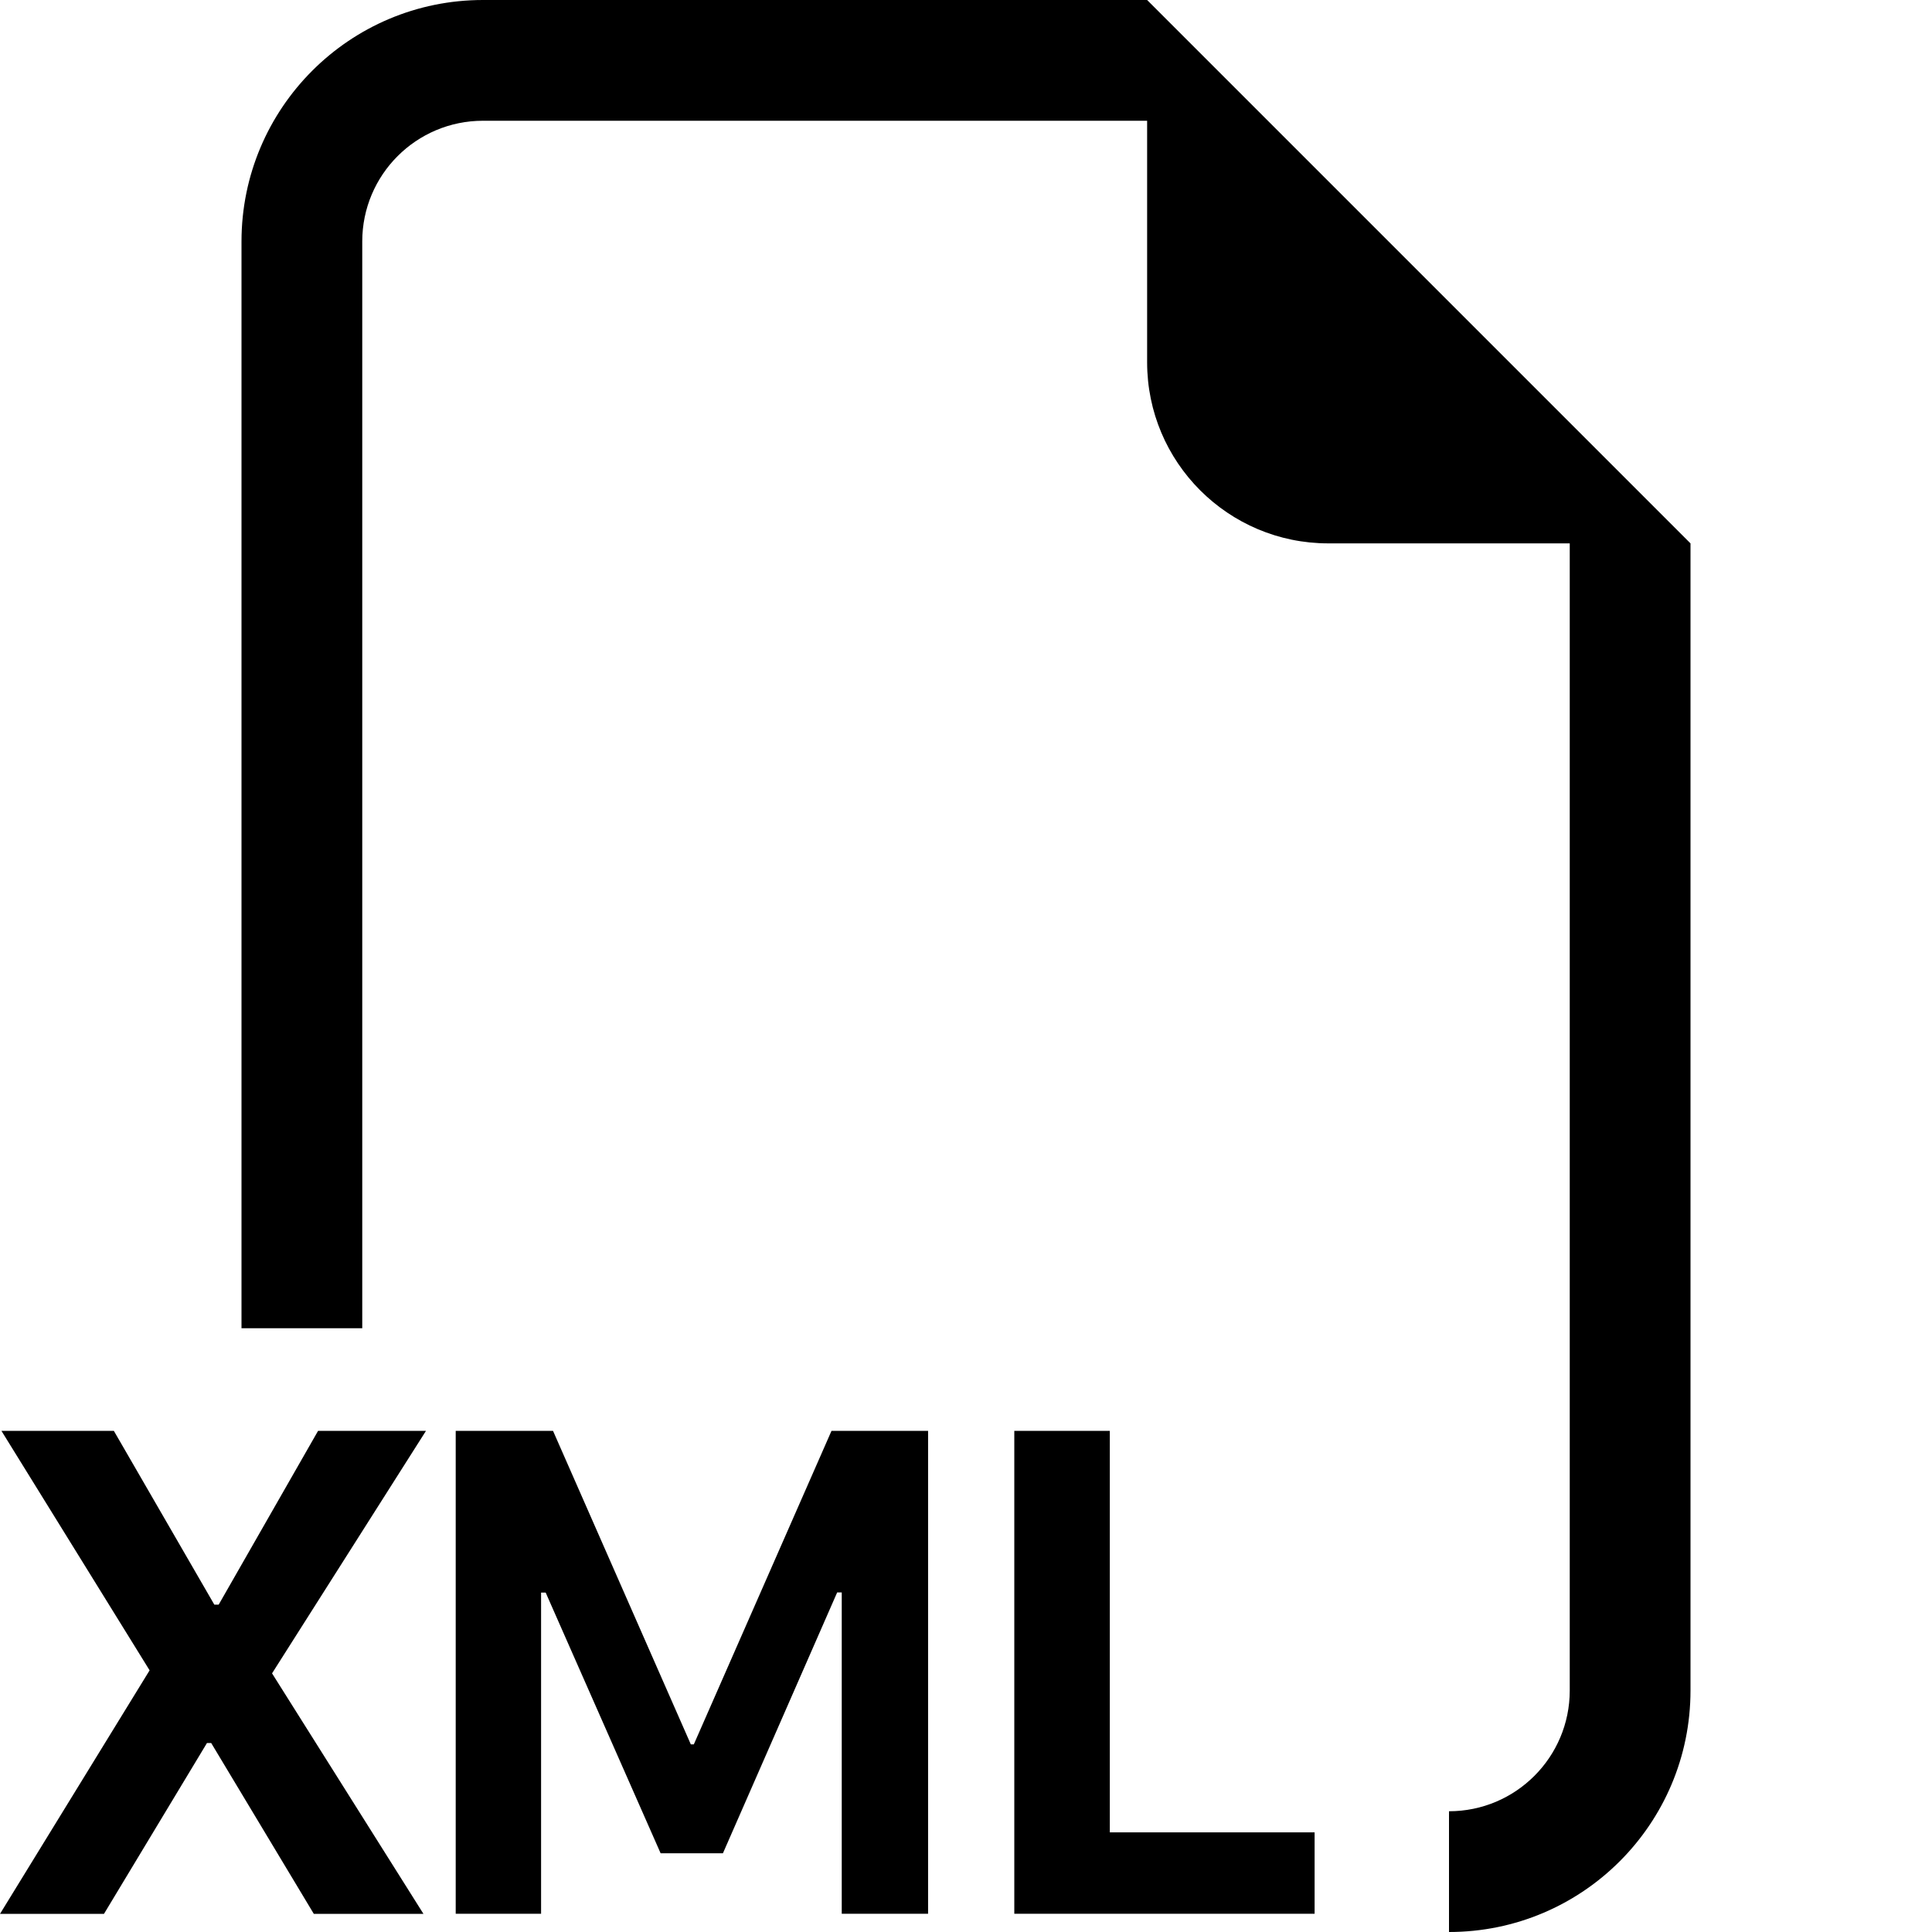
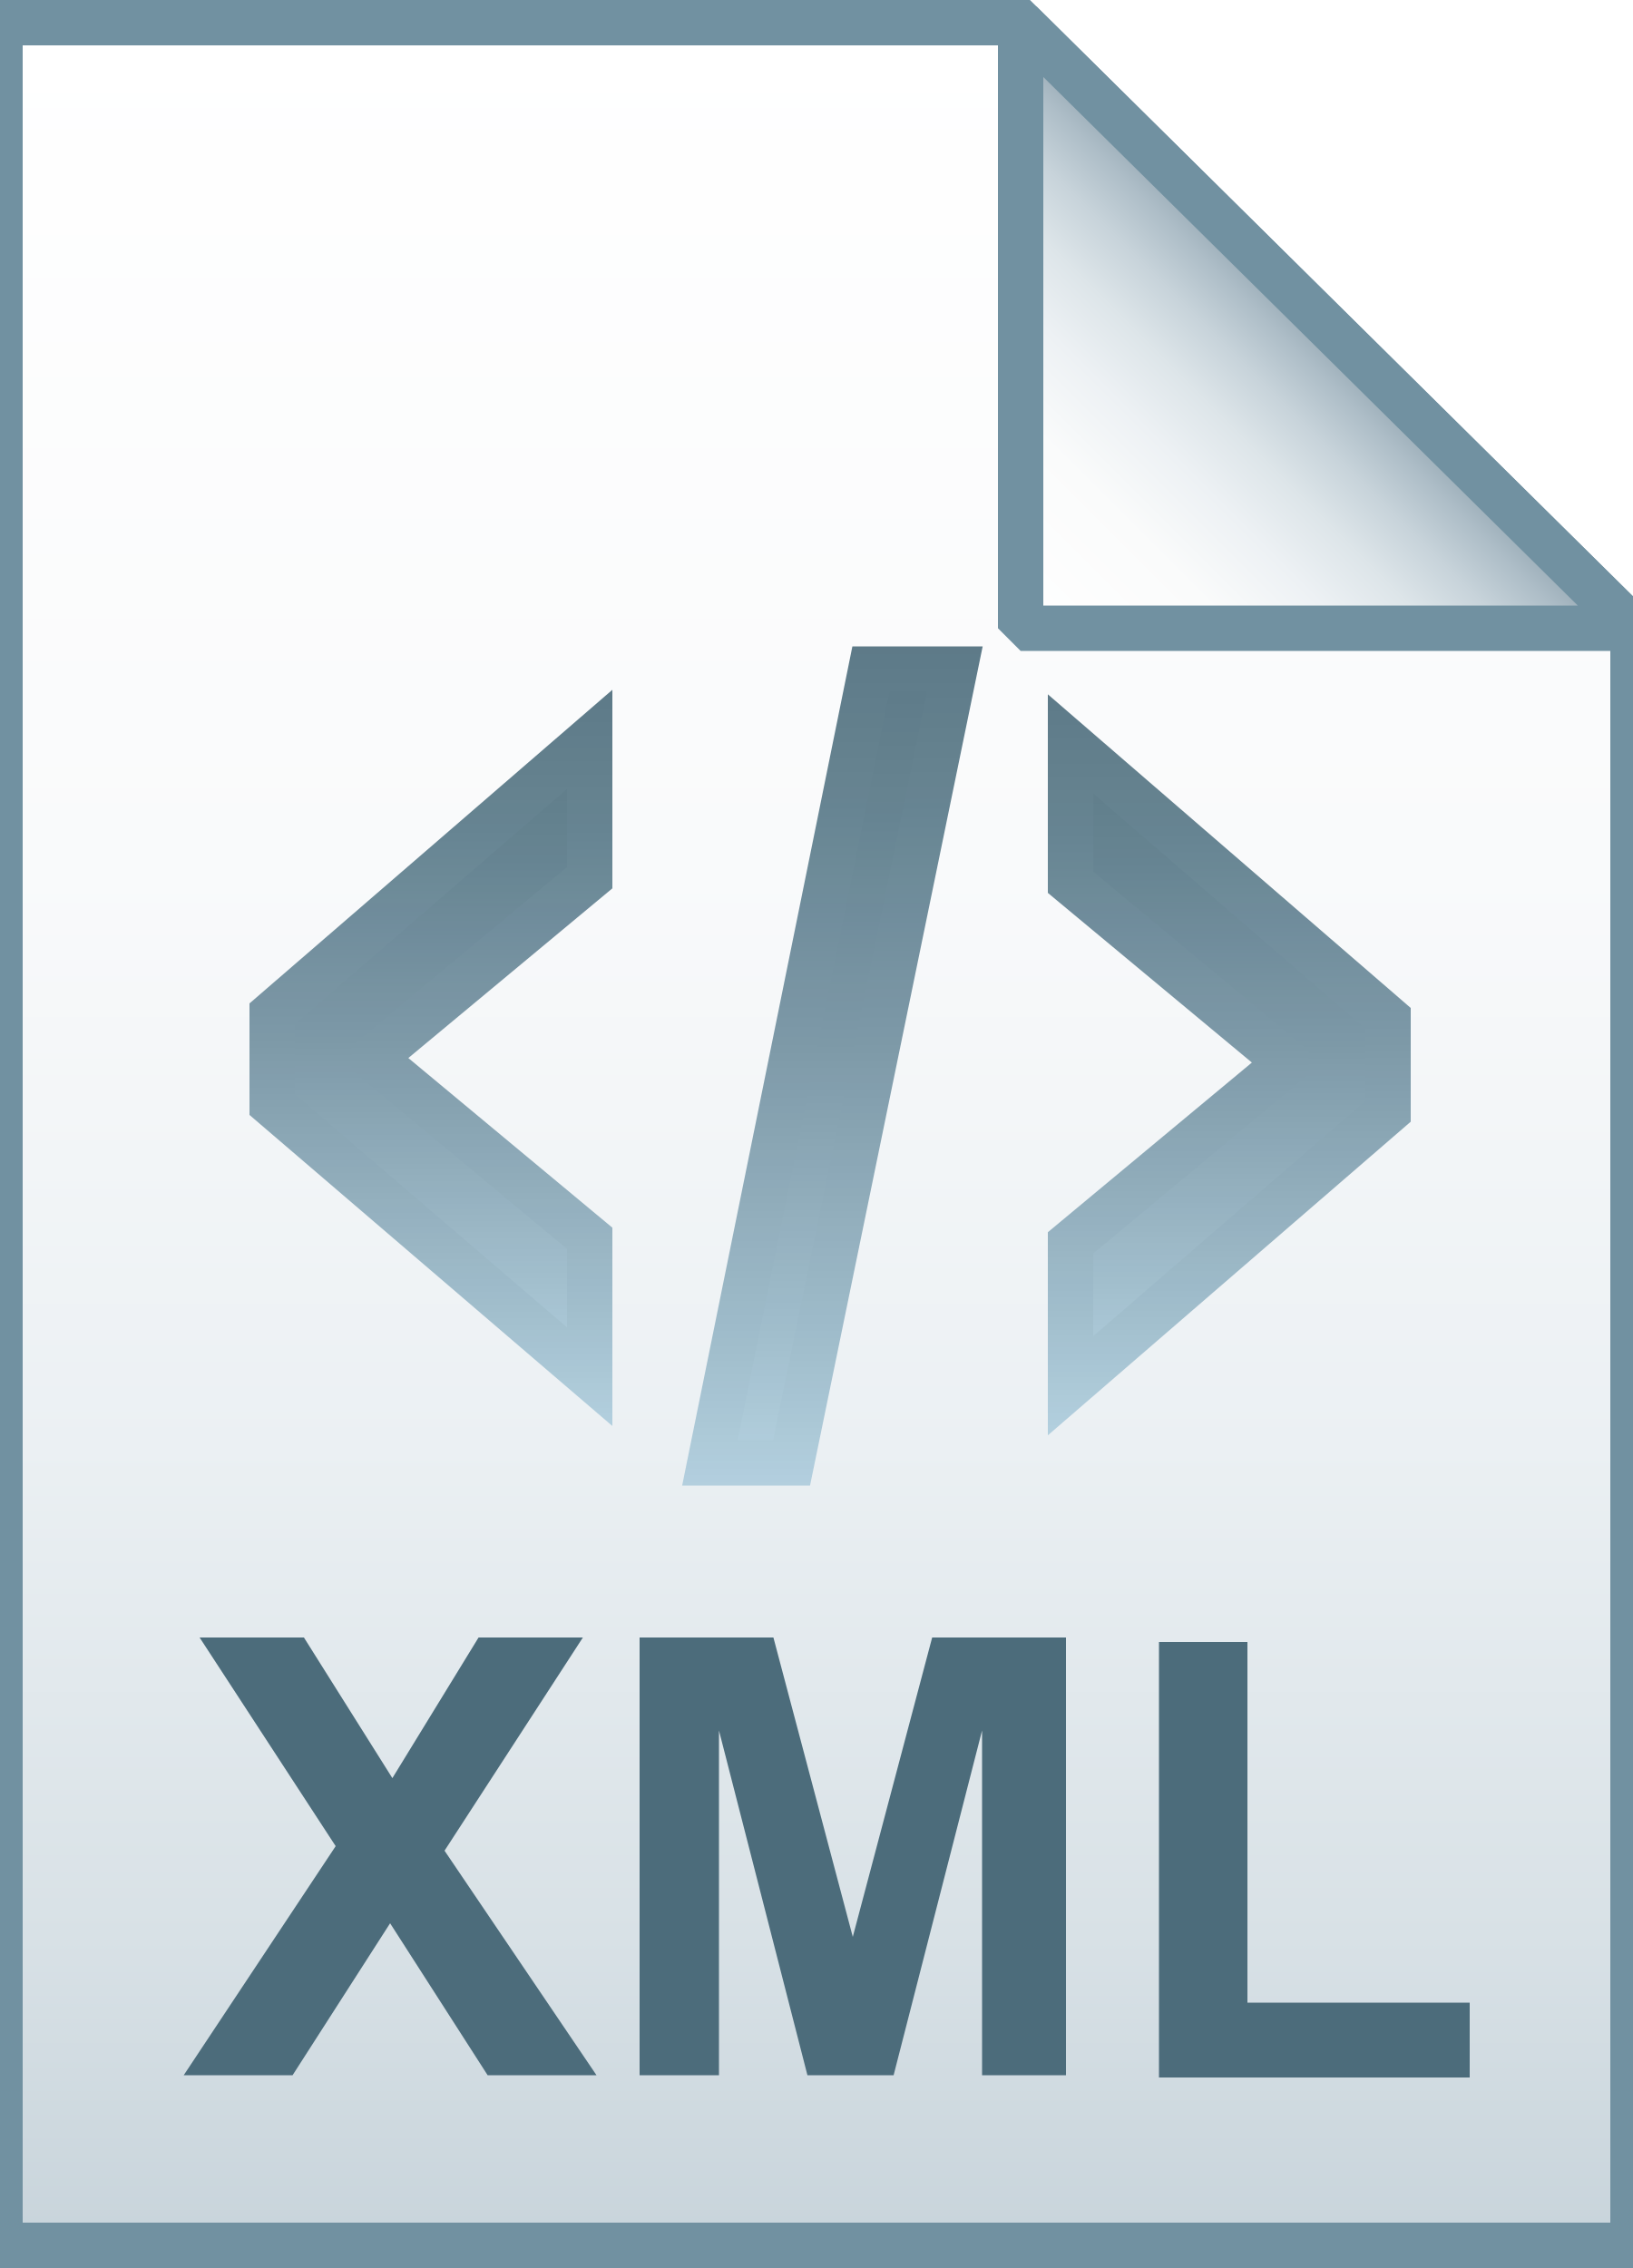
- <svg xmlns="http://www.w3.org/2000/svg" width="16" height="16" fill="currentColor" class="bi bi-filetype-xml" viewBox="0 0 16 16">
-   <path fill-rule="evenodd" d="M14 4.5V14a2 2 0 0 1-2 2v-1a1 1 0 0 0 1-1V4.5h-2A1.5 1.5 0 0 1 9.5 3V1H4a1 1 0 0 0-1 1v9H2V2a2 2 0 0 1 2-2h5.5L14 4.5ZM3.527 11.85h-.893l-.823 1.439h-.036L.943 11.85H.012l1.227 1.983L0 15.85h.861l.853-1.415h.035l.85 1.415h.908l-1.254-1.992 1.274-2.007Zm.954 3.999v-2.66h.038l.952 2.159h.516l.946-2.16h.038v2.661h.715V11.85h-.8l-1.14 2.596h-.025L4.58 11.85h-.806v3.999h.706Zm4.71-.674h1.696v.674H8.4V11.85h.791v3.325Z" />
+ <svg xmlns="http://www.w3.org/2000/svg" viewBox="0 0 72 100">
+   <linearGradient id="a" gradientUnits="userSpaceOnUse" x1="36" y1="97" x2="36" y2="-1" gradientTransform="translate(0 2)">
+     <stop offset="0" stop-color="#c8d4db" />
+     <stop offset=".139" stop-color="#d8e1e6" />
+     <stop offset=".359" stop-color="#ebf0f3" />
+     <stop offset=".617" stop-color="#f9fafb" />
+     <stop offset="1" stop-color="#fff" />
+   </linearGradient>
+   <path d="M45 1l27 26.7V99H0V1h45z" fill="url(#a)" />
+   <path d="M45 1l27 26.7V99H0V1h45z" fill-opacity="0" stroke="#7191a1" stroke-width="2" />
+   <g opacity=".9">
+     <linearGradient id="b" gradientUnits="userSpaceOnUse" x1="19.014" y1="60.793" x2="19.014" y2="32.603">
+       <stop offset="0" stop-color="#adccdc" />
+       <stop offset=".153" stop-color="#9ab9c9" />
+       <stop offset=".529" stop-color="#708f9f" />
+       <stop offset=".824" stop-color="#567685" />
+       <stop offset="1" stop-color="#4c6c7b" />
+     </linearGradient>
+     <linearGradient id="c" gradientUnits="userSpaceOnUse" x1="19.014" y1="62.979" x2="19.014" y2="30.418">
+       <stop offset="0" stop-color="#adccdc" />
+       <stop offset=".153" stop-color="#9ab9c9" />
+       <stop offset=".529" stop-color="#708f9f" />
+       <stop offset=".824" stop-color="#567685" />
+       <stop offset="1" stop-color="#4c6c7b" />
+     </linearGradient>
+     <path d="M12 44.7l14-12.1v6.1l-9.5 7.9v.1l9.5 7.9v6.1l-14-12v-4z" fill="url(#b)" stroke="url(#c)" stroke-width="2" stroke-miterlimit="10" />
+     <linearGradient id="d" gradientUnits="userSpaceOnUse" x1="36.686" y1="64.5" x2="36.686" y2="29.5">
+       <stop offset="0" stop-color="#adccdc" />
+       <stop offset=".153" stop-color="#9ab9c9" />
+       <stop offset=".529" stop-color="#708f9f" />
+       <stop offset=".824" stop-color="#567685" />
+       <stop offset="1" stop-color="#4c6c7b" />
+     </linearGradient>
+     <linearGradient id="e" gradientUnits="userSpaceOnUse" x1="36.688" y1="65.5" x2="36.688" y2="28.5">
+       <stop offset="0" stop-color="#adccdc" />
+       <stop offset=".153" stop-color="#9ab9c9" />
+       <stop offset=".529" stop-color="#708f9f" />
+       <stop offset=".824" stop-color="#567685" />
+       <stop offset="1" stop-color="#4c6c7b" />
+     </linearGradient>
+     <path d="M38.4 29.5h3.7l-7.2 35h-3.6l7.1-35z" fill="url(#d)" stroke="url(#e)" stroke-width="2" stroke-miterlimit="10" />
+     <linearGradient id="f" gradientUnits="userSpaceOnUse" x1="54.186" y1="61.052" x2="54.186" y2="32.69">
+       <stop offset="0" stop-color="#adccdc" />
+       <stop offset=".153" stop-color="#9ab9c9" />
+       <stop offset=".529" stop-color="#708f9f" />
+       <stop offset=".824" stop-color="#567685" />
+       <stop offset="1" stop-color="#4c6c7b" />
+     </linearGradient>
+     <linearGradient id="g" gradientUnits="userSpaceOnUse" x1="54.186" y1="63.238" x2="54.186" y2="30.504">
+       <stop offset="0" stop-color="#adccdc" />
+       <stop offset=".153" stop-color="#9ab9c9" />
+       <stop offset=".529" stop-color="#708f9f" />
+       <stop offset=".824" stop-color="#567685" />
+       <stop offset="1" stop-color="#4c6c7b" />
+     </linearGradient>
+     <path d="M47.2 54.8l9.5-7.9v-.1l-9.5-7.9v-6.1l14 12.1V49l-14 12.1v-6.3z" fill="url(#f)" stroke="url(#g)" stroke-width="2" stroke-miterlimit="10" />
+   </g>
+   <linearGradient id="h" gradientUnits="userSpaceOnUse" x1="45.037" y1="25.813" x2="58.537" y2="12.313" gradientTransform="translate(0 2)">
+     <stop offset="0" stop-color="#fff" />
+     <stop offset=".35" stop-color="#fafbfb" />
+     <stop offset=".532" stop-color="#edf1f4" />
+     <stop offset=".675" stop-color="#dde5e9" />
+     <stop offset=".799" stop-color="#c7d3da" />
+     <stop offset=".908" stop-color="#adbdc7" />
+     <stop offset="1" stop-color="#92a5b0" />
+   </linearGradient>
+   <path d="M45 1l27 26.7H45V1z" fill="url(#h)" />
+   <path d="M45 1l27 26.7H45V1z" fill-opacity="0" stroke="#7191a1" stroke-width="2" stroke-linejoin="bevel" />
+   <path d="M8.1 91.5l6.7-10.1-6-9.2h4.6l3.9 6.2 3.8-6.2h4.6l-6.1 9.4 6.7 9.9h-4.8l-4.3-6.7-4.3 6.7H8.1zm20.1 0V72.2h5.9l3.5 13.2 3.5-13.2H47v19.3h-3.7V76.3l-3.9 15.2h-3.8l-3.9-15.2v15.2h-3.5zm22.9 0V72.4H55v15.9h9.8v3.3H51.1z" fill="#4c6c7b" />
</svg>
